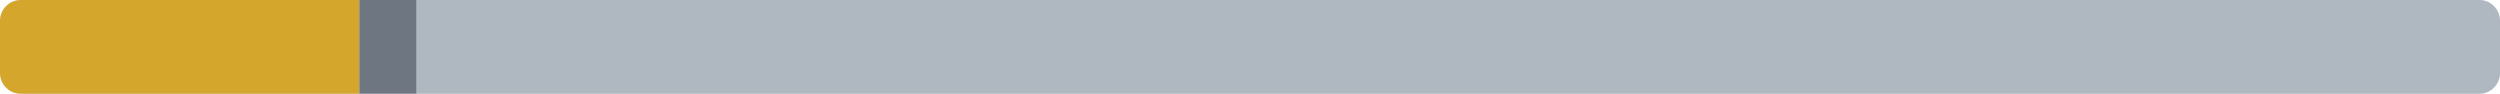
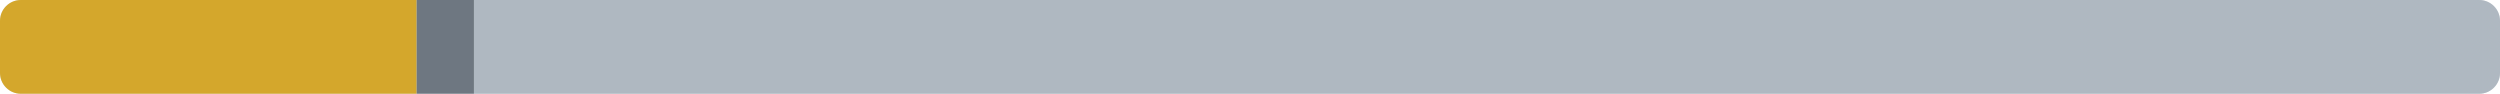
- <svg xmlns="http://www.w3.org/2000/svg" width="480" height="18" viewBox="0 0 480 18" role="img" aria-label="AWS: terraform-aws-modules: 0 ported, 6 partial, 1 blocked, 35 not started of 42 modules">
+ <svg xmlns="http://www.w3.org/2000/svg" width="480" height="18" viewBox="0 0 480 18" role="img" aria-label="AWS: terraform-aws-modules: 0 ported, 7 partial, 1 blocked, 34 not started of 42 modules">
  <clipPath id="r">
    <rect width="480" height="18" rx="4" />
  </clipPath>
  <g clip-path="url(#r)">
    <rect width="480" height="18" fill="#8c959f" fill-opacity="0.25" />
-     <rect x="0" width="69" height="18" fill="#d4a72c" />
-     <rect x="69" width="11" height="18" fill="#6e7781" />
-     <rect x="80" width="400" height="18" fill="#afb8c1" />
+     <rect x="0" width="80" height="18" fill="#d4a72c" />
+     <rect x="80" width="11" height="18" fill="#6e7781" />
+     <rect x="91" width="389" height="18" fill="#afb8c1" />
  </g>
</svg>
